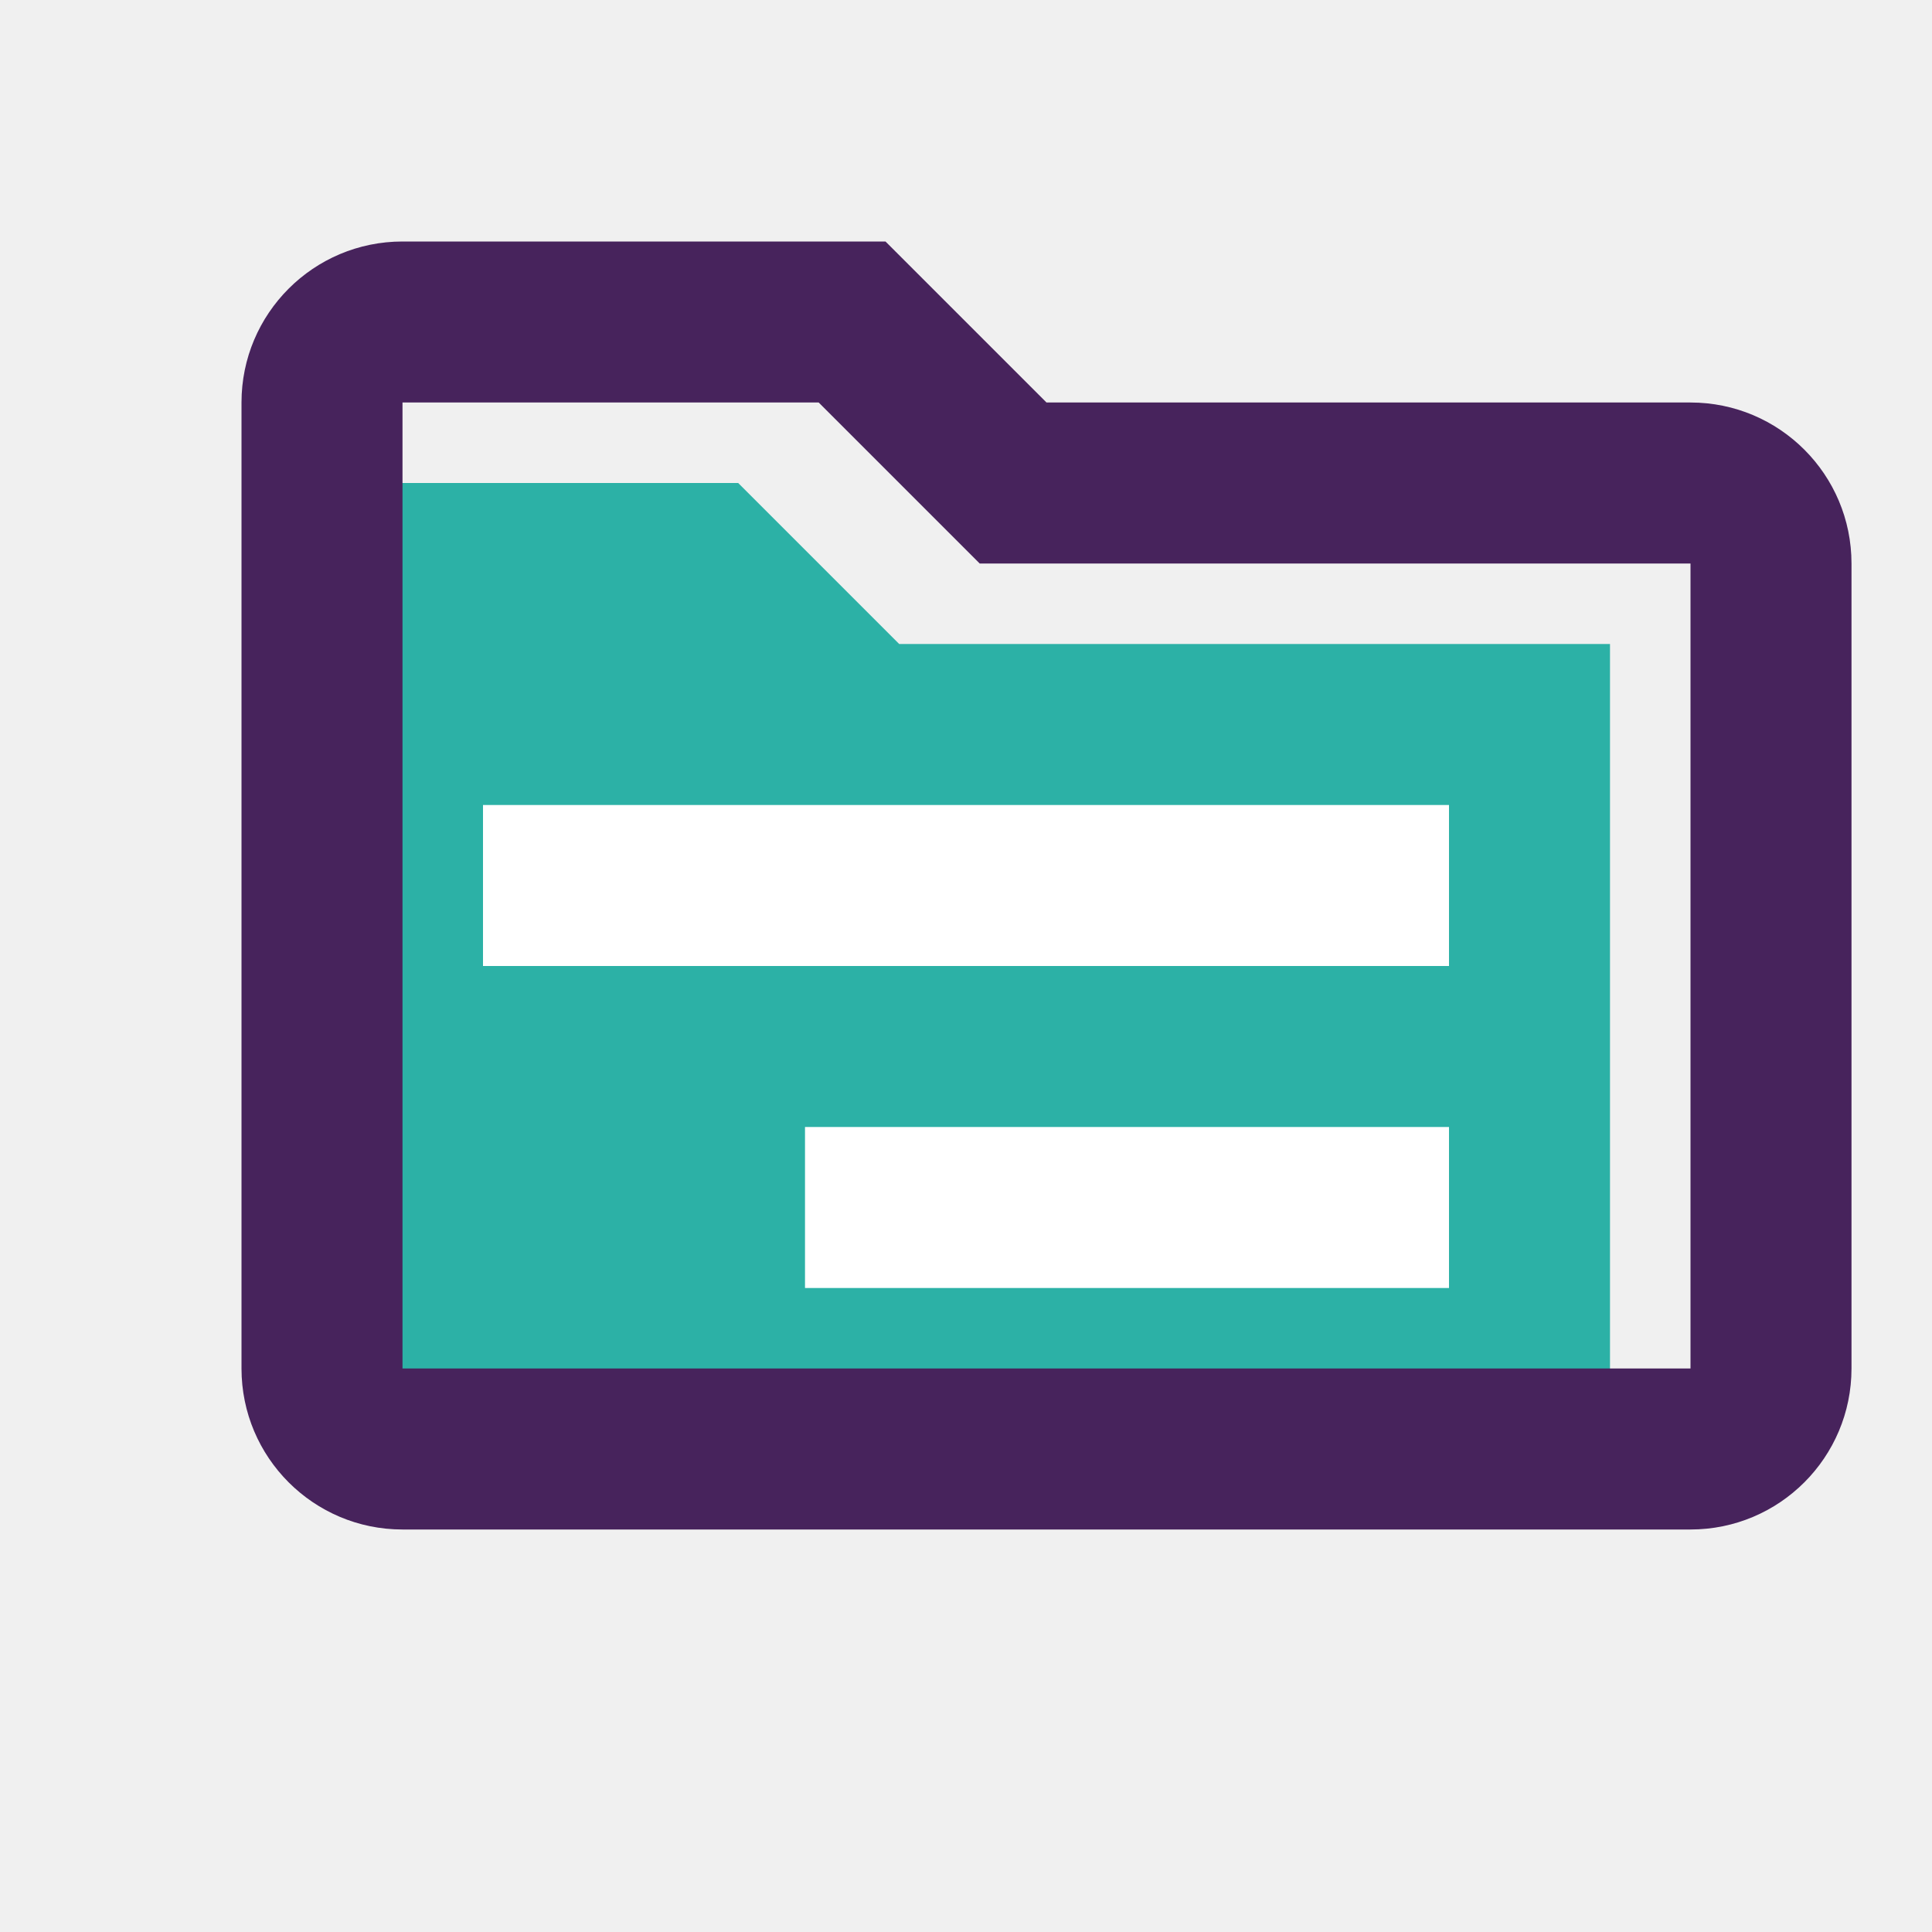
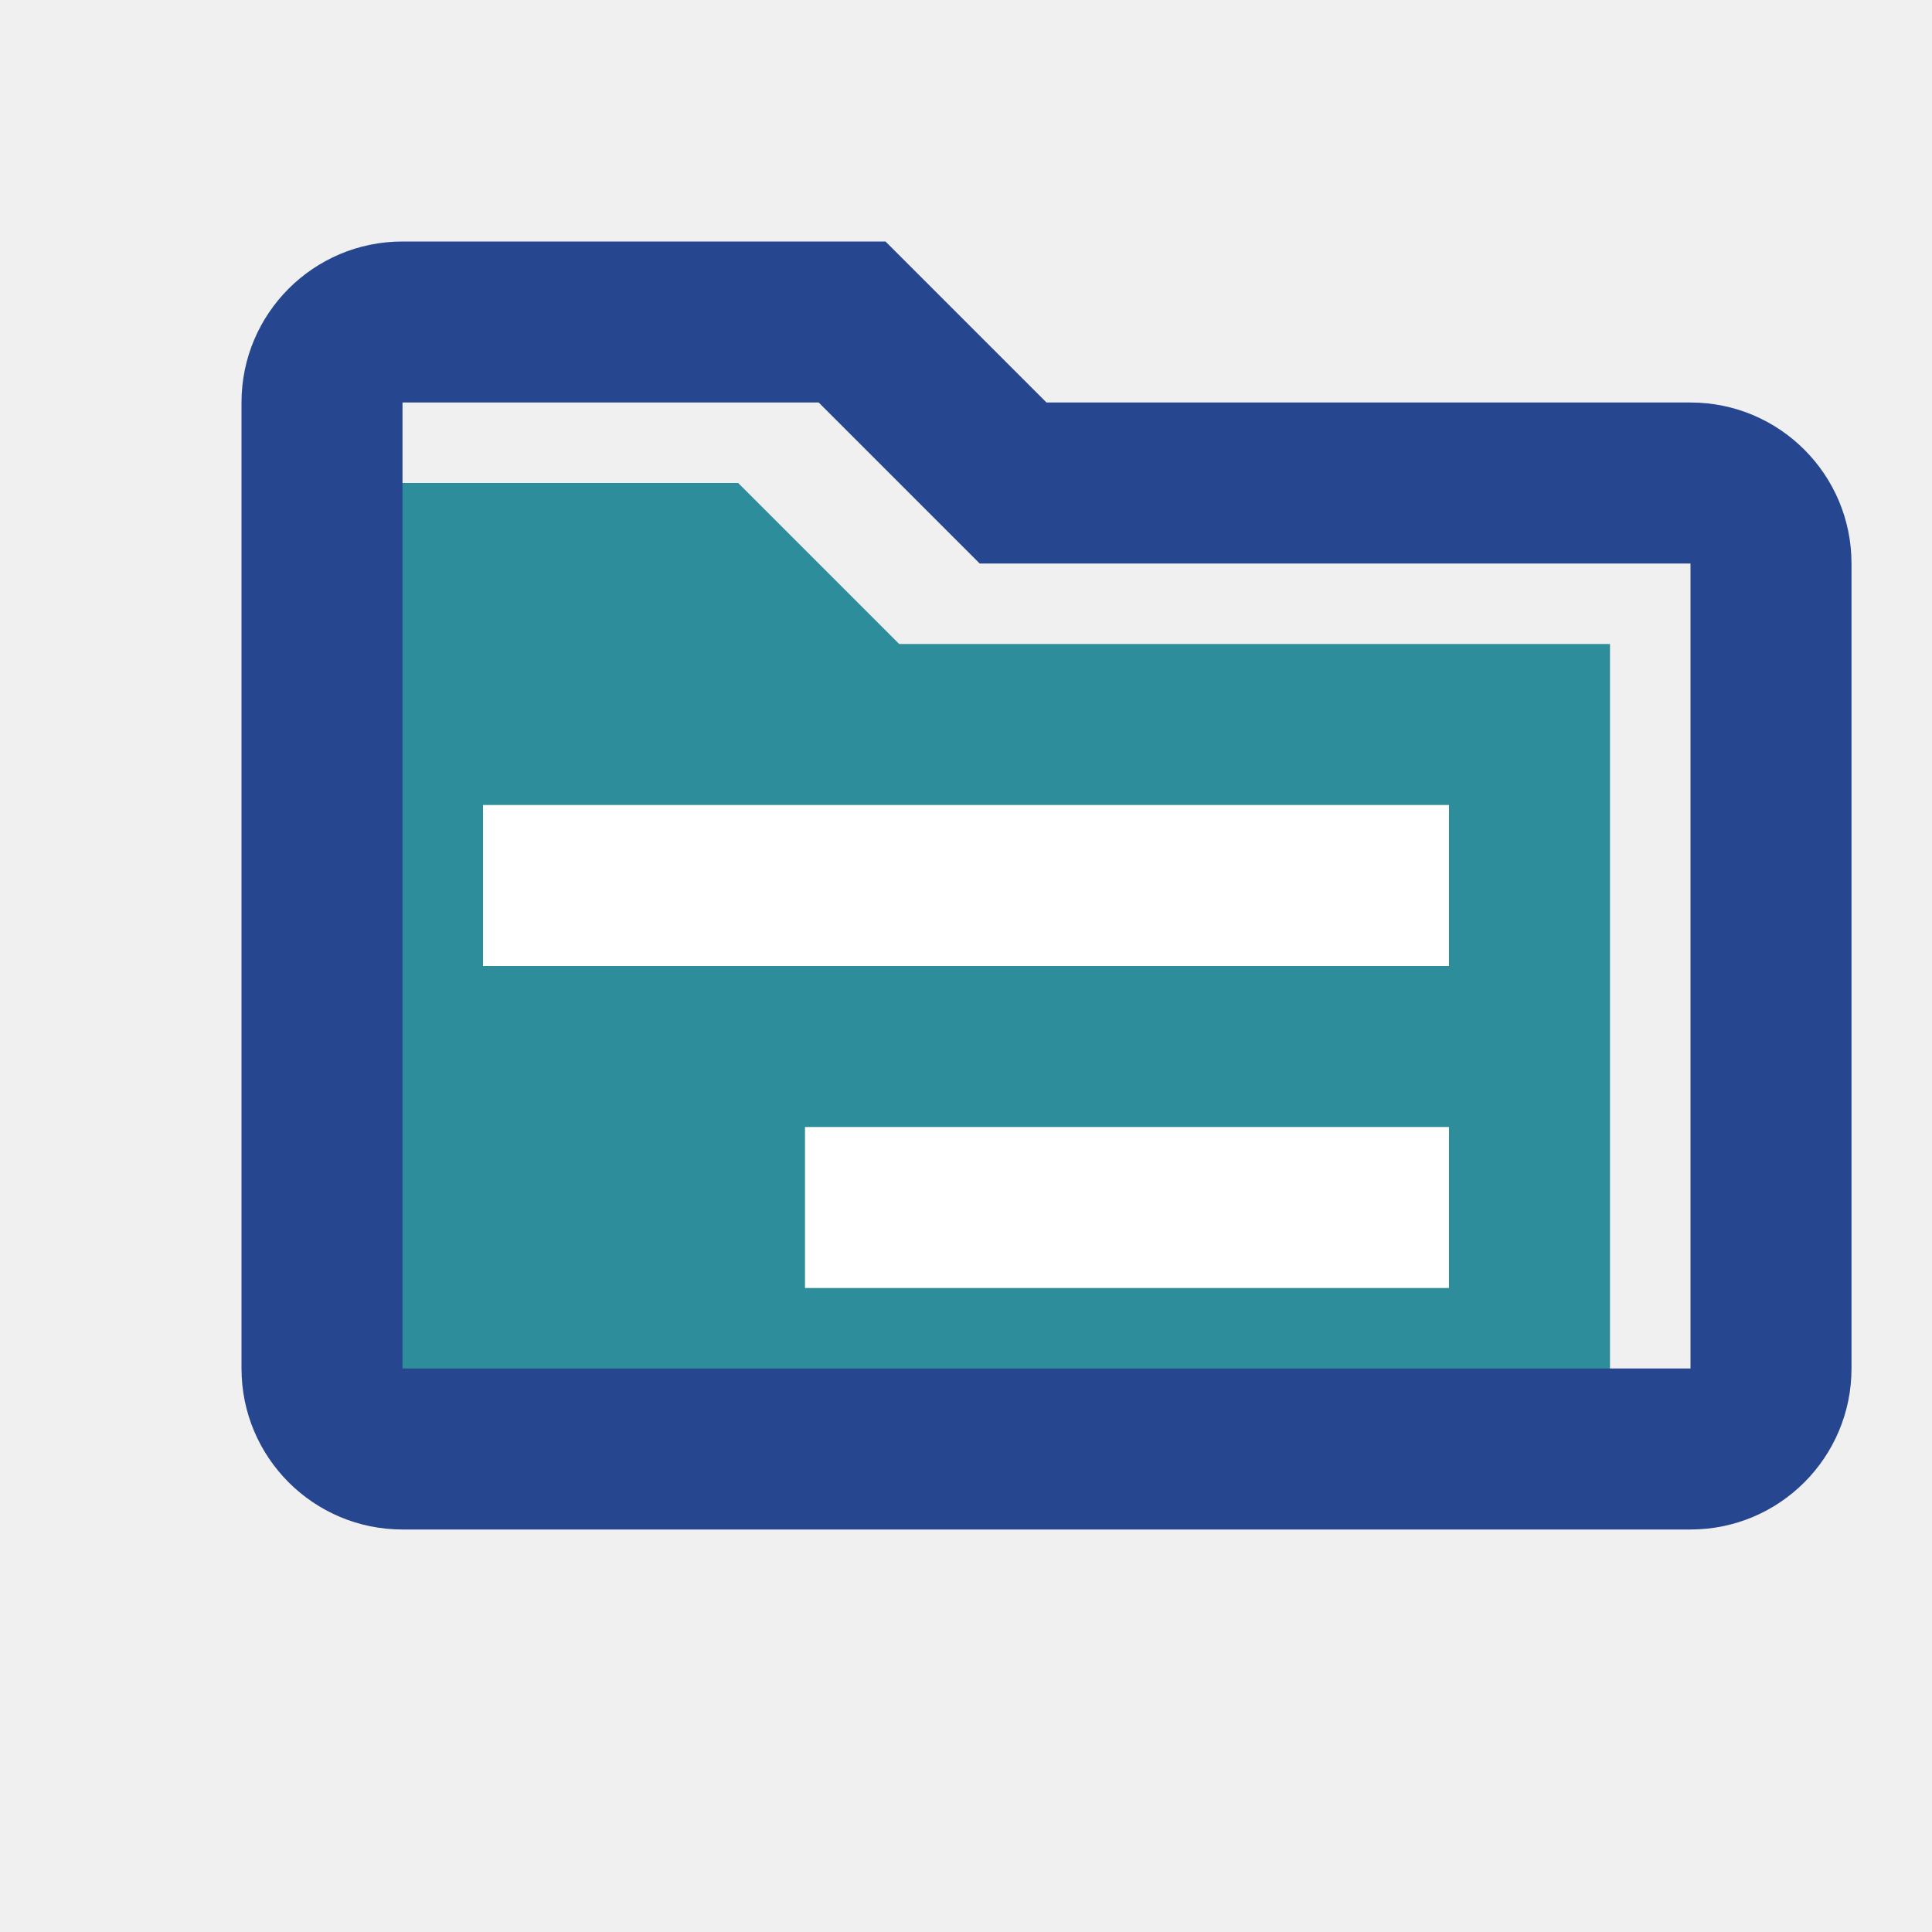
<svg xmlns="http://www.w3.org/2000/svg" viewBox="0 0 24 24">
  <g id="Layer_2" data-name="Layer 2">
    <g id="Layer_1-2" data-name="Layer 1">
      <rect width="24" height="24" fill="none" />
-       <path d="M9.17,6H4V18H20V8H11.17Z" fill="#2CB1A6" />
-       <path d="M21,5H13L11,3H5A2,2,0,0,0,3,5V17a2,2,0,0,0,2,2H21a2,2,0,0,0,2-2V7A2,2,0,0,0,21,5Zm0,12H5V5h5.17l2,2H21Z" fill="#47235C" />
+       <path d="M9.17,6H4V18H20V8H11.17Z" fill="#2E8D9A" />
+       <path d="M21,5H13L11,3H5A2,2,0,0,0,3,5V17a2,2,0,0,0,2,2H21a2,2,0,0,0,2-2V7A2,2,0,0,0,21,5Zm0,12H5V5h5.17l2,2H21Z" fill="#274690" />
      <rect x="6" y="10" width="12" height="2" fill="#fff" />
      <rect x="10" y="14" width="8" height="2" fill="#fff" />
    </g>
  </g>
</svg>
